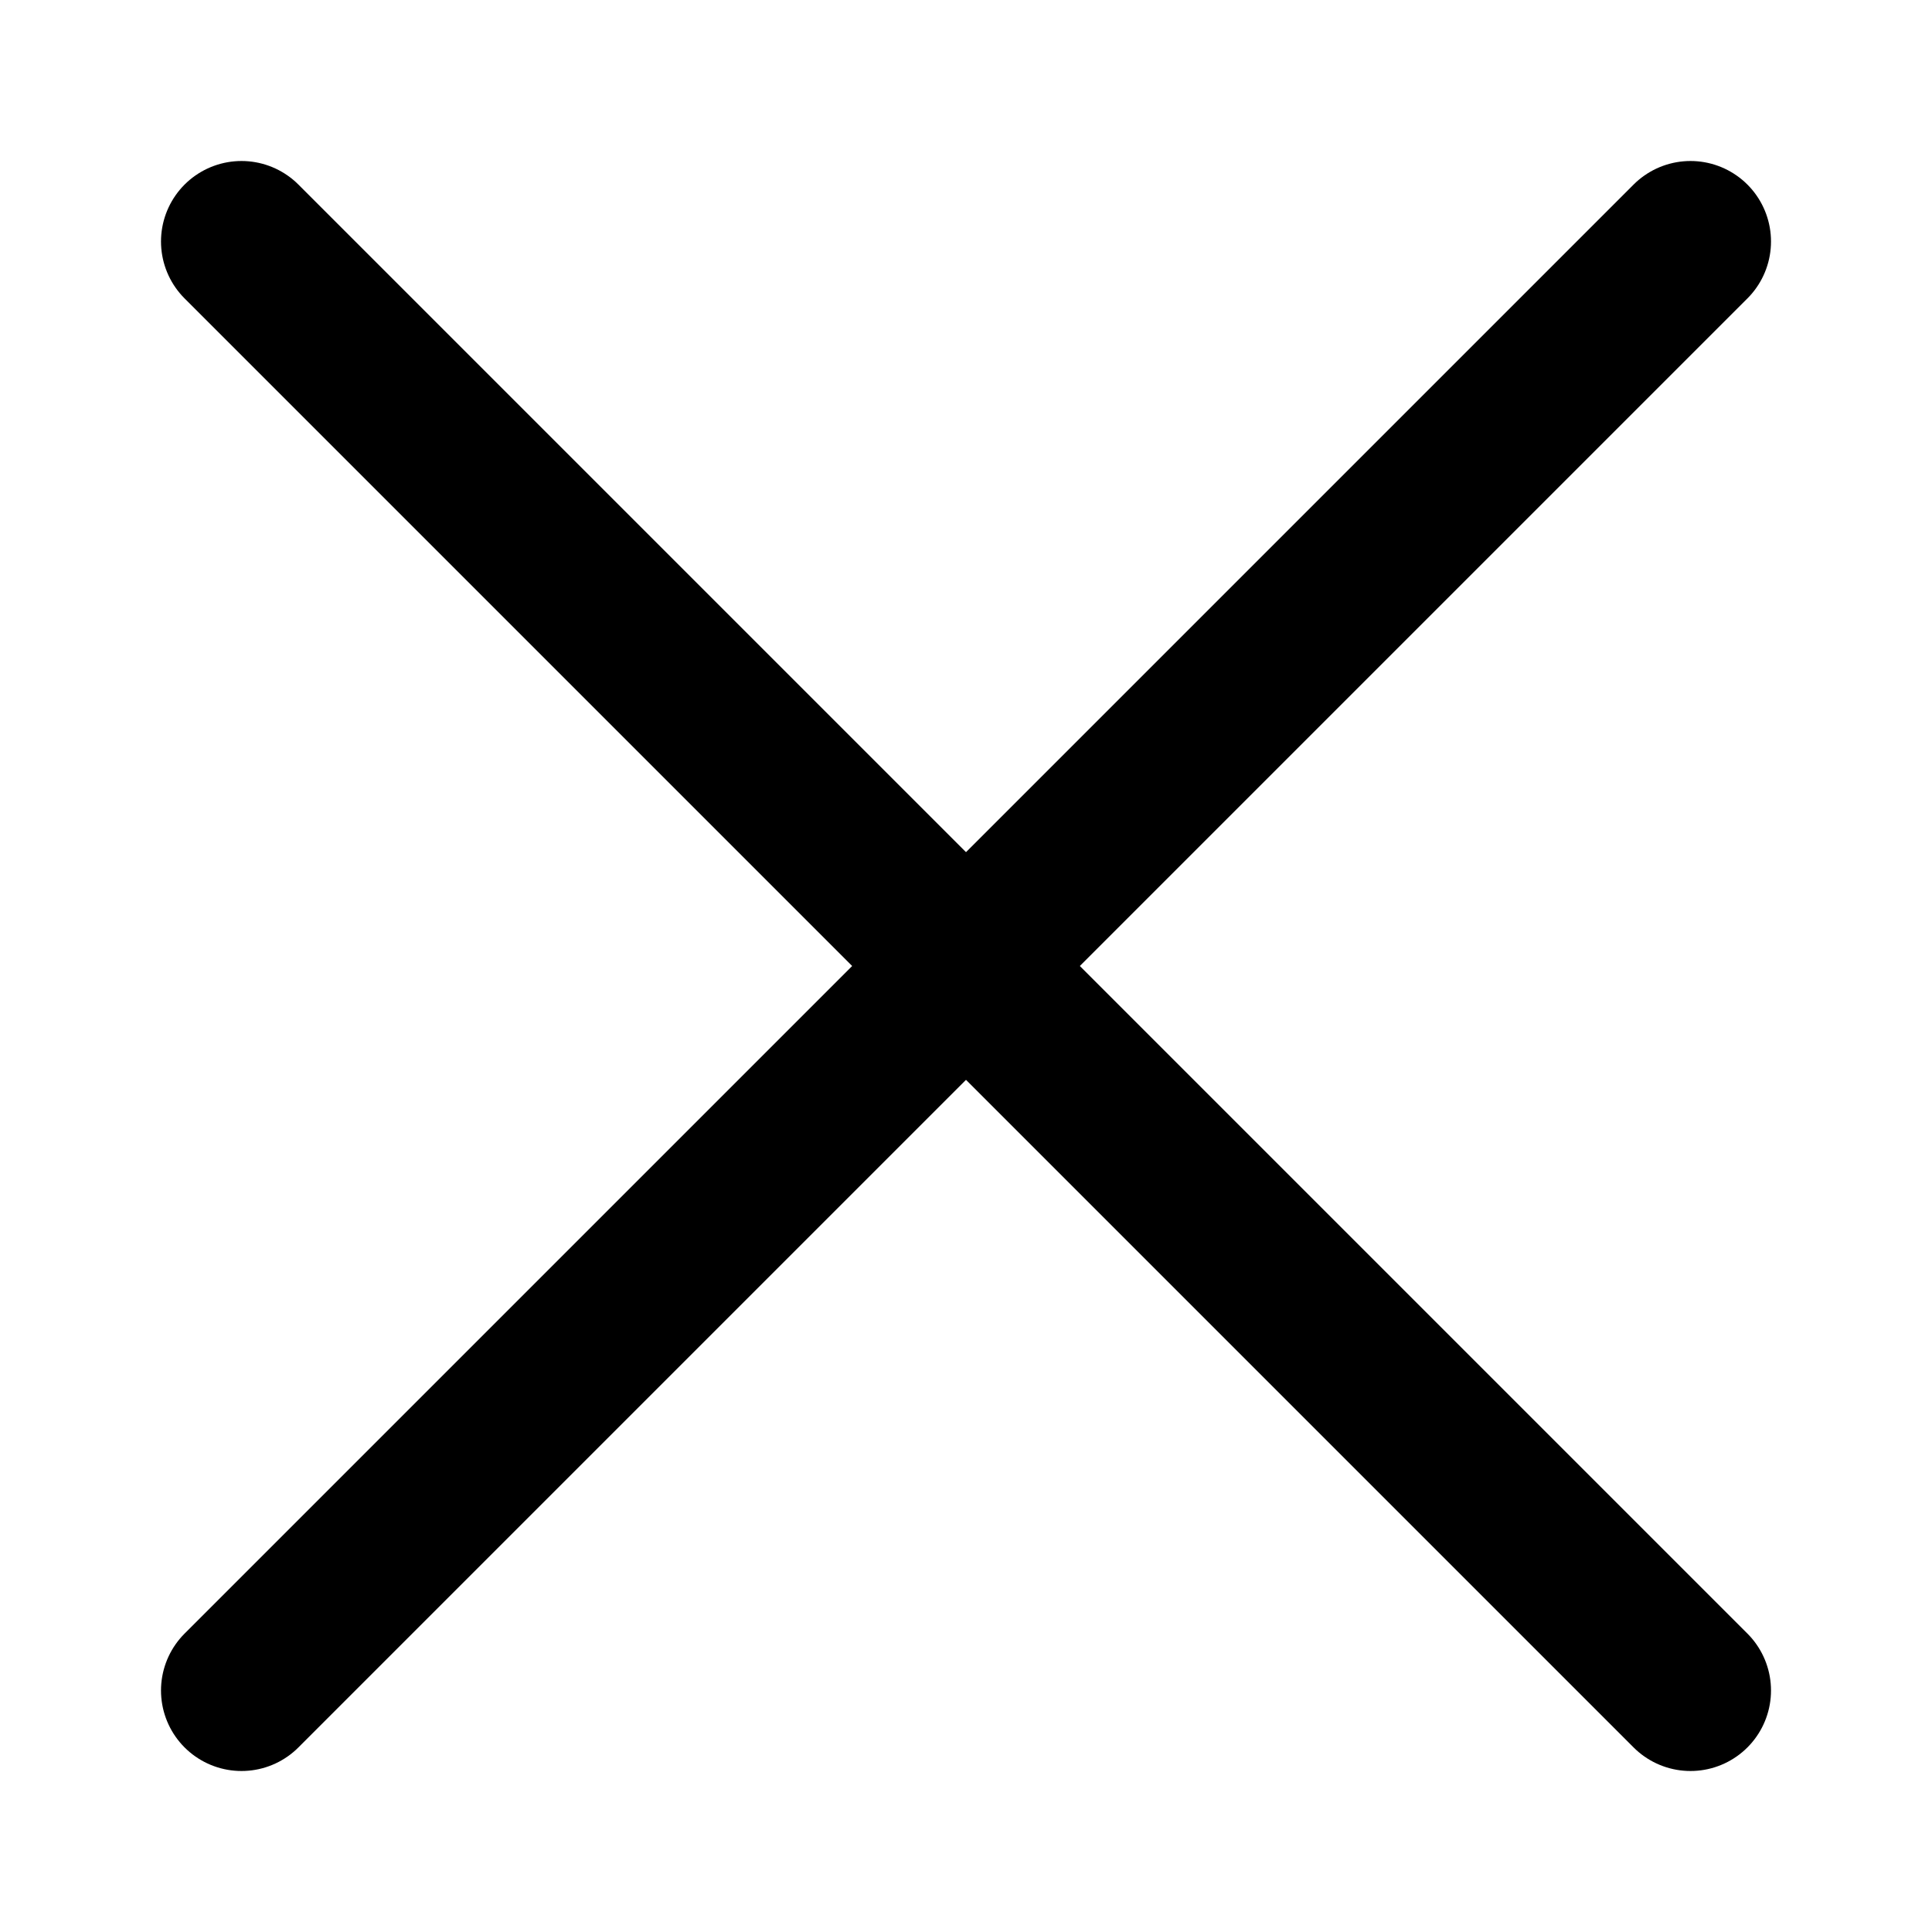
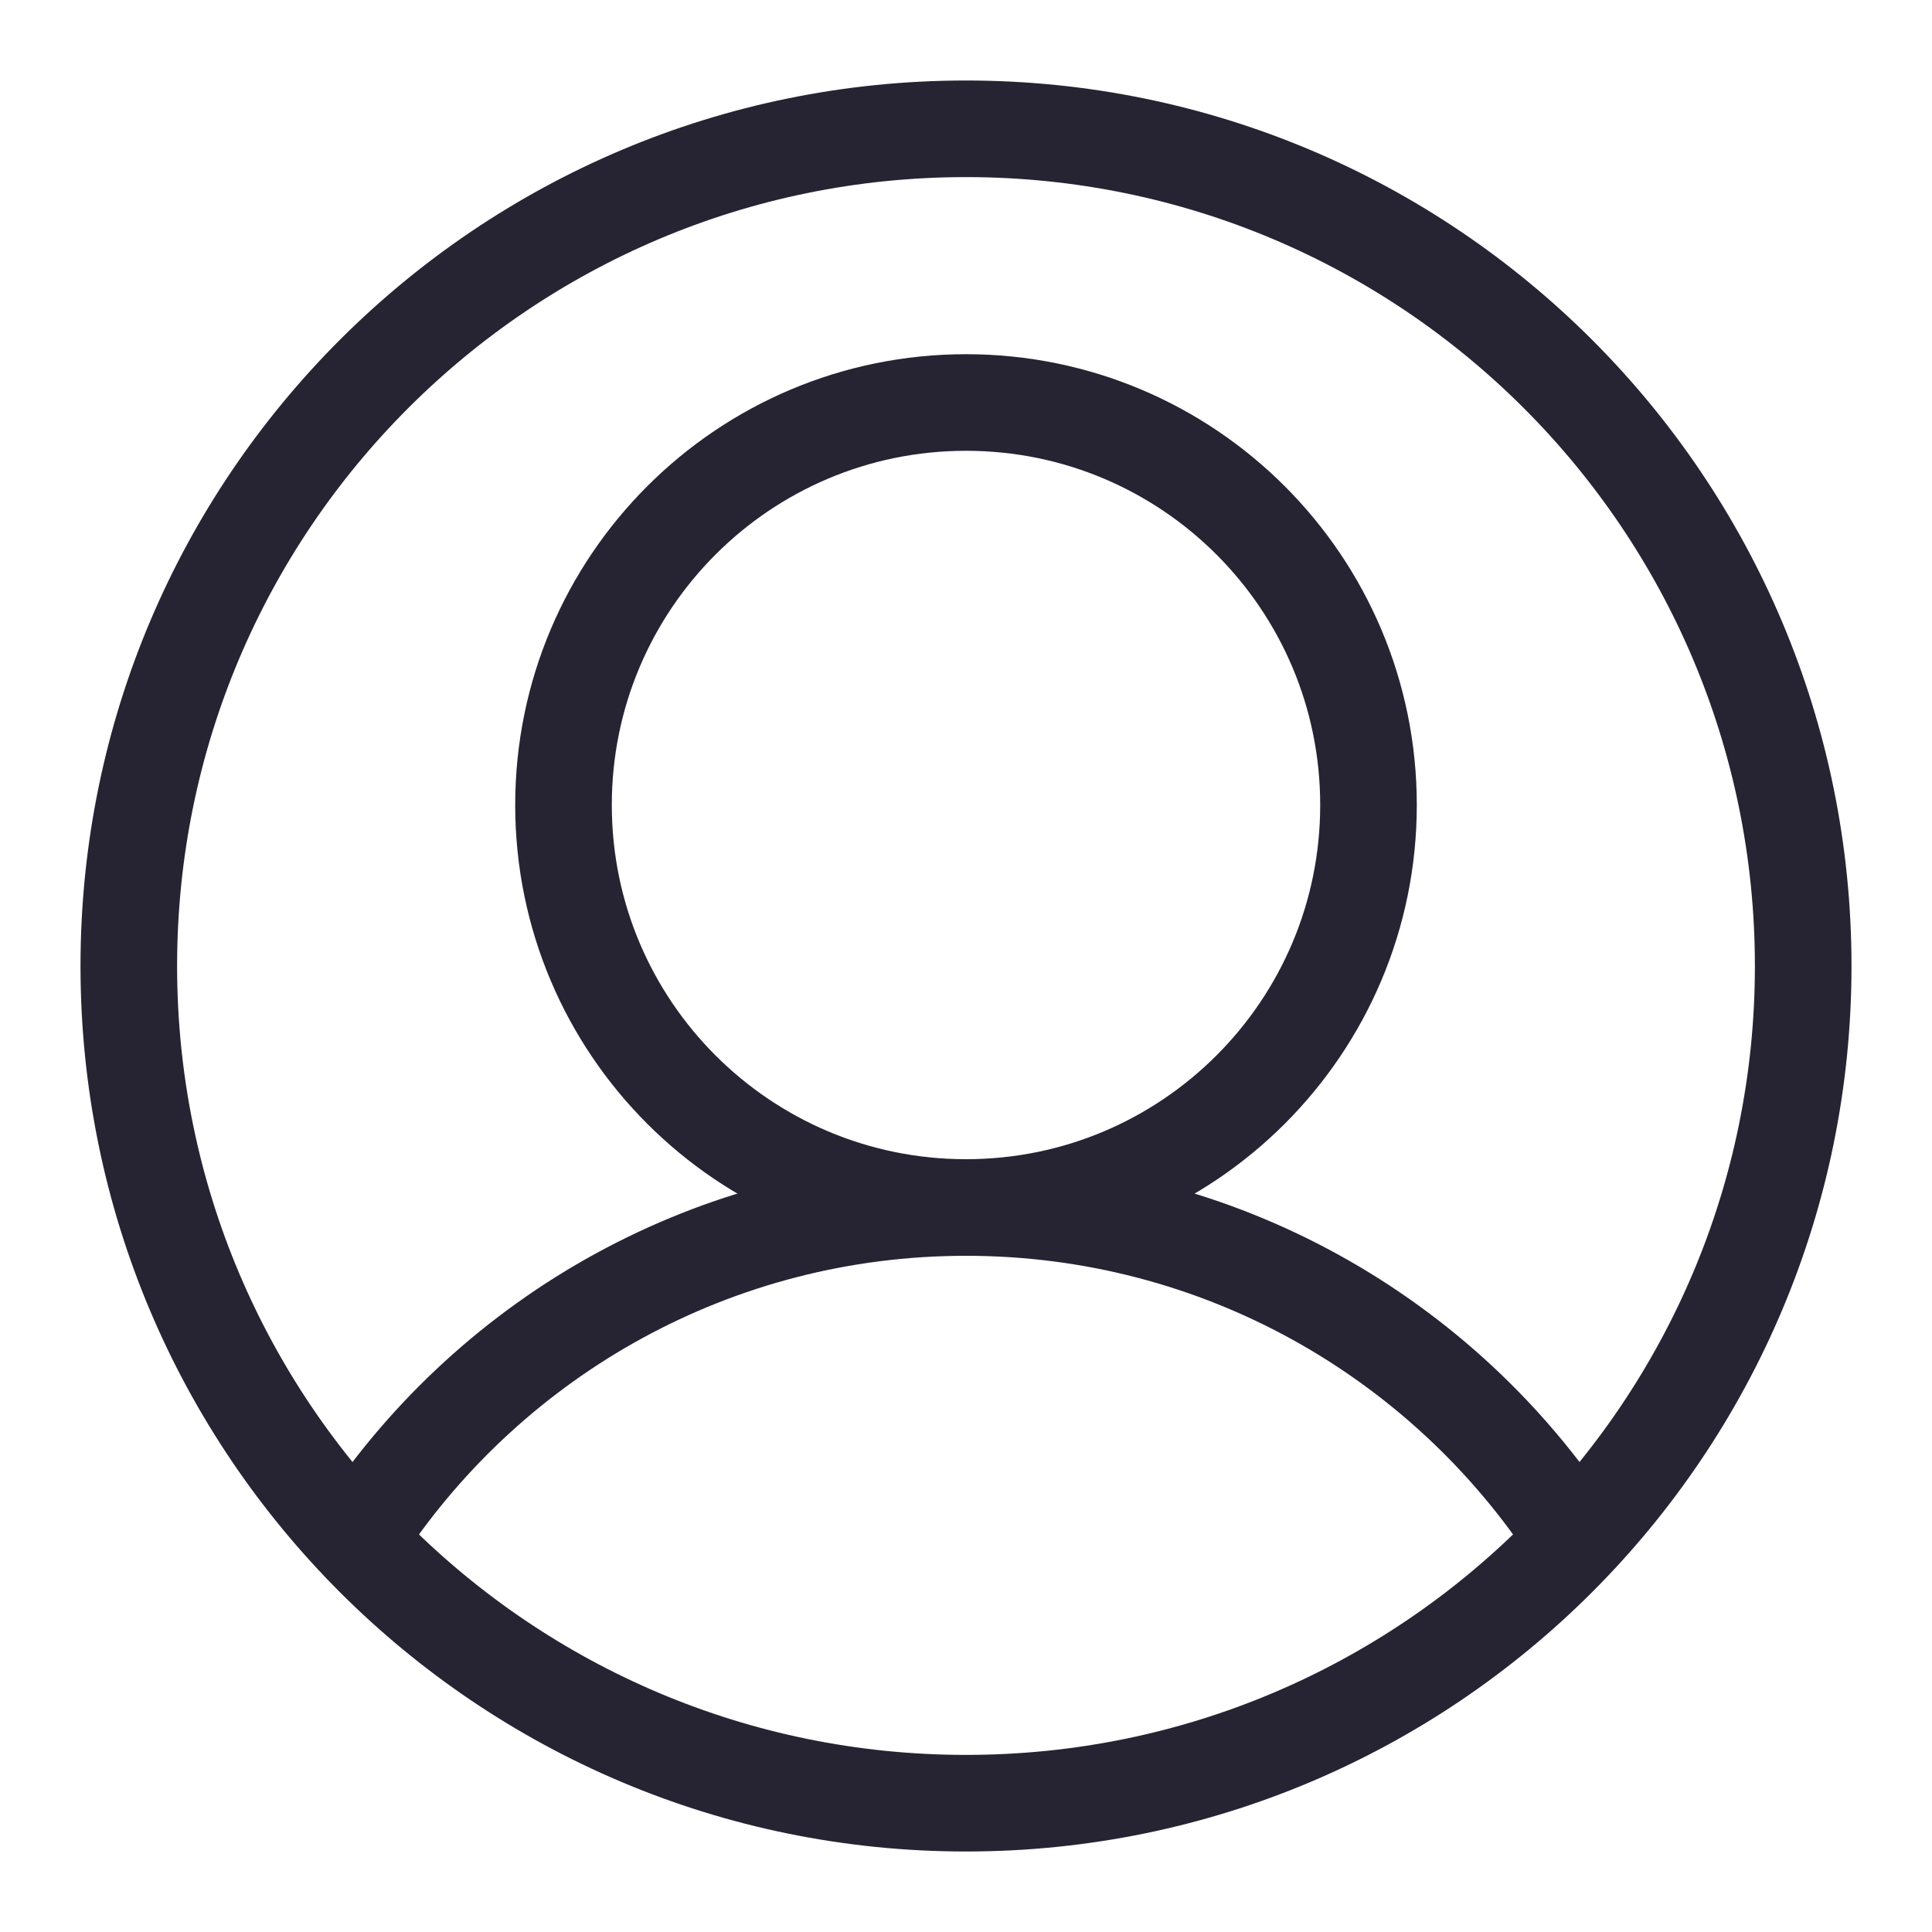
- <svg xmlns="http://www.w3.org/2000/svg" width="16" height="16" viewBox="0 0 24 24" fill="none">
-   <path d="M3 3L21 21" stroke="black" stroke-width="2" stroke-linecap="round" />
-   <path d="M21 3L3 21" stroke="black" stroke-width="2" stroke-linecap="round" />
+ <svg xmlns="http://www.w3.org/2000/svg" width="24" height="24" viewBox="0 0 24 24" fill="none">
+   <circle cx="12" cy="10" r="5" stroke="#262433" stroke-width="1.2" stroke-miterlimit="10" stroke-linecap="round" stroke-linejoin="round" />
+   <path d="M4.516 19C6.13 16.588 8.88 15 12 15C15.154 15 17.929 16.622 19.536 19.078" stroke="#262433" stroke-width="1.2" stroke-miterlimit="10" stroke-linecap="round" stroke-linejoin="round" />
+   <circle cx="12" cy="12" r="10.4" stroke="#262433" stroke-width="1.2" stroke-linecap="round" />
</svg>
